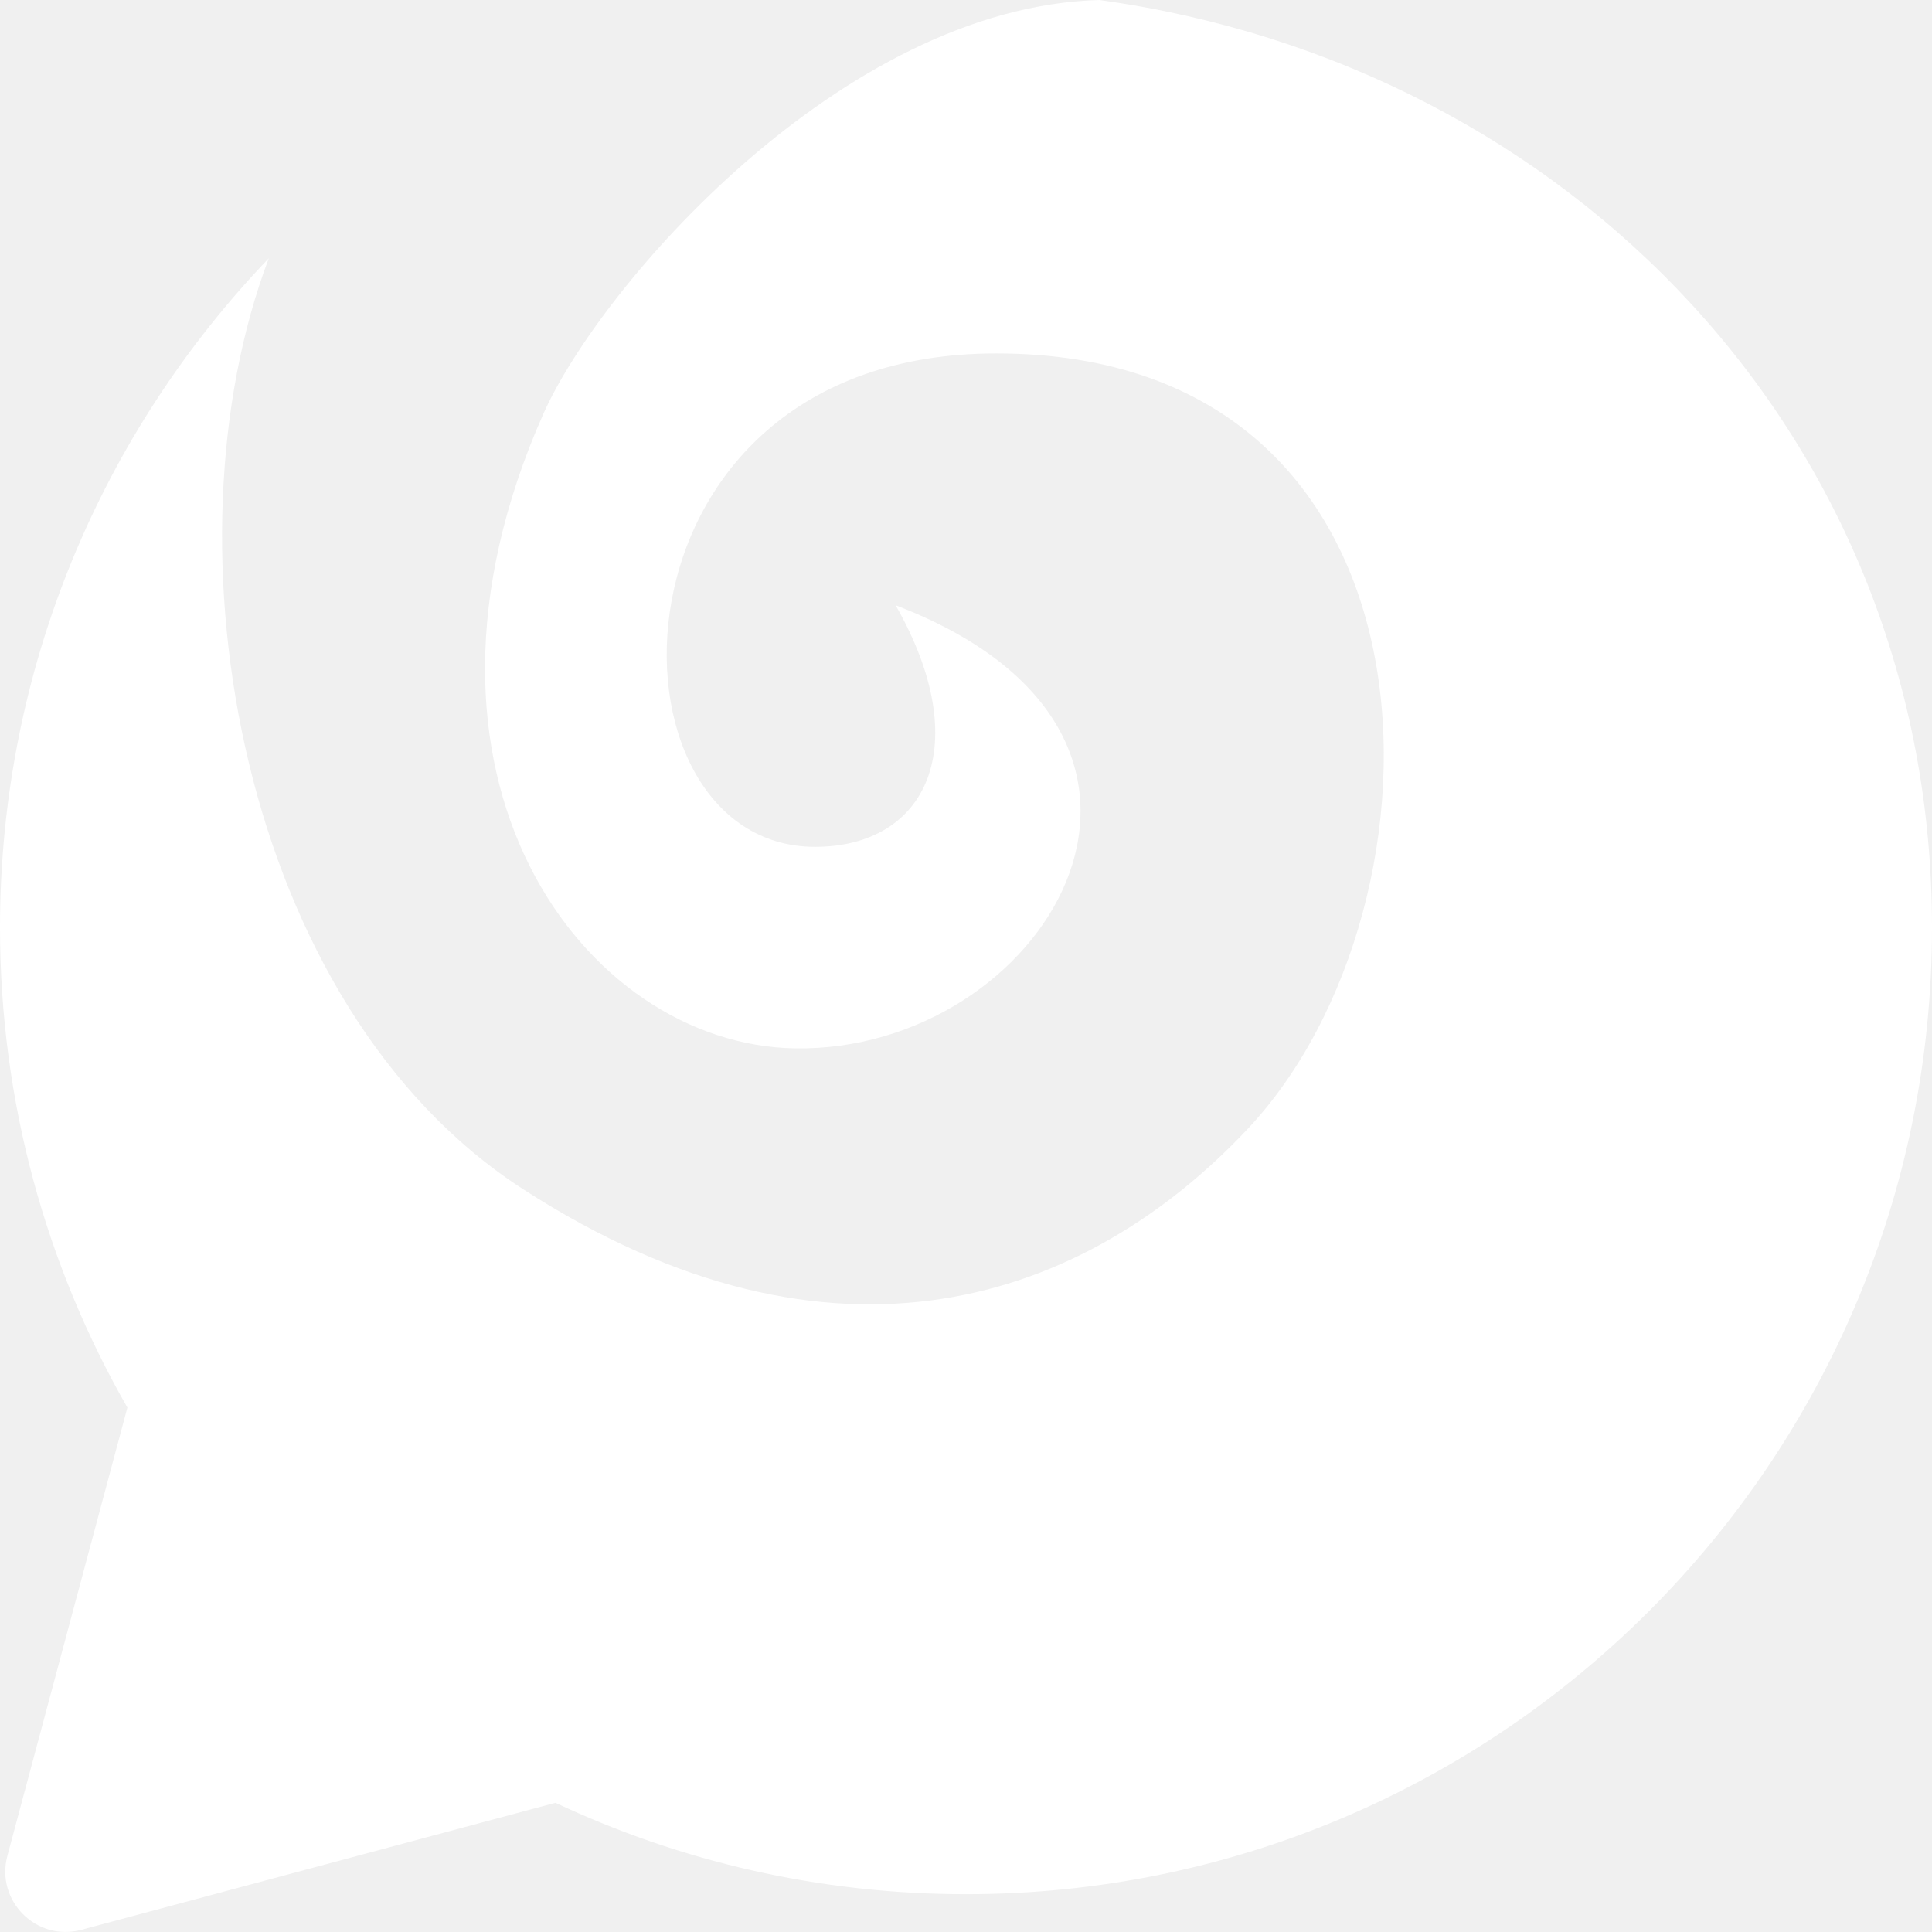
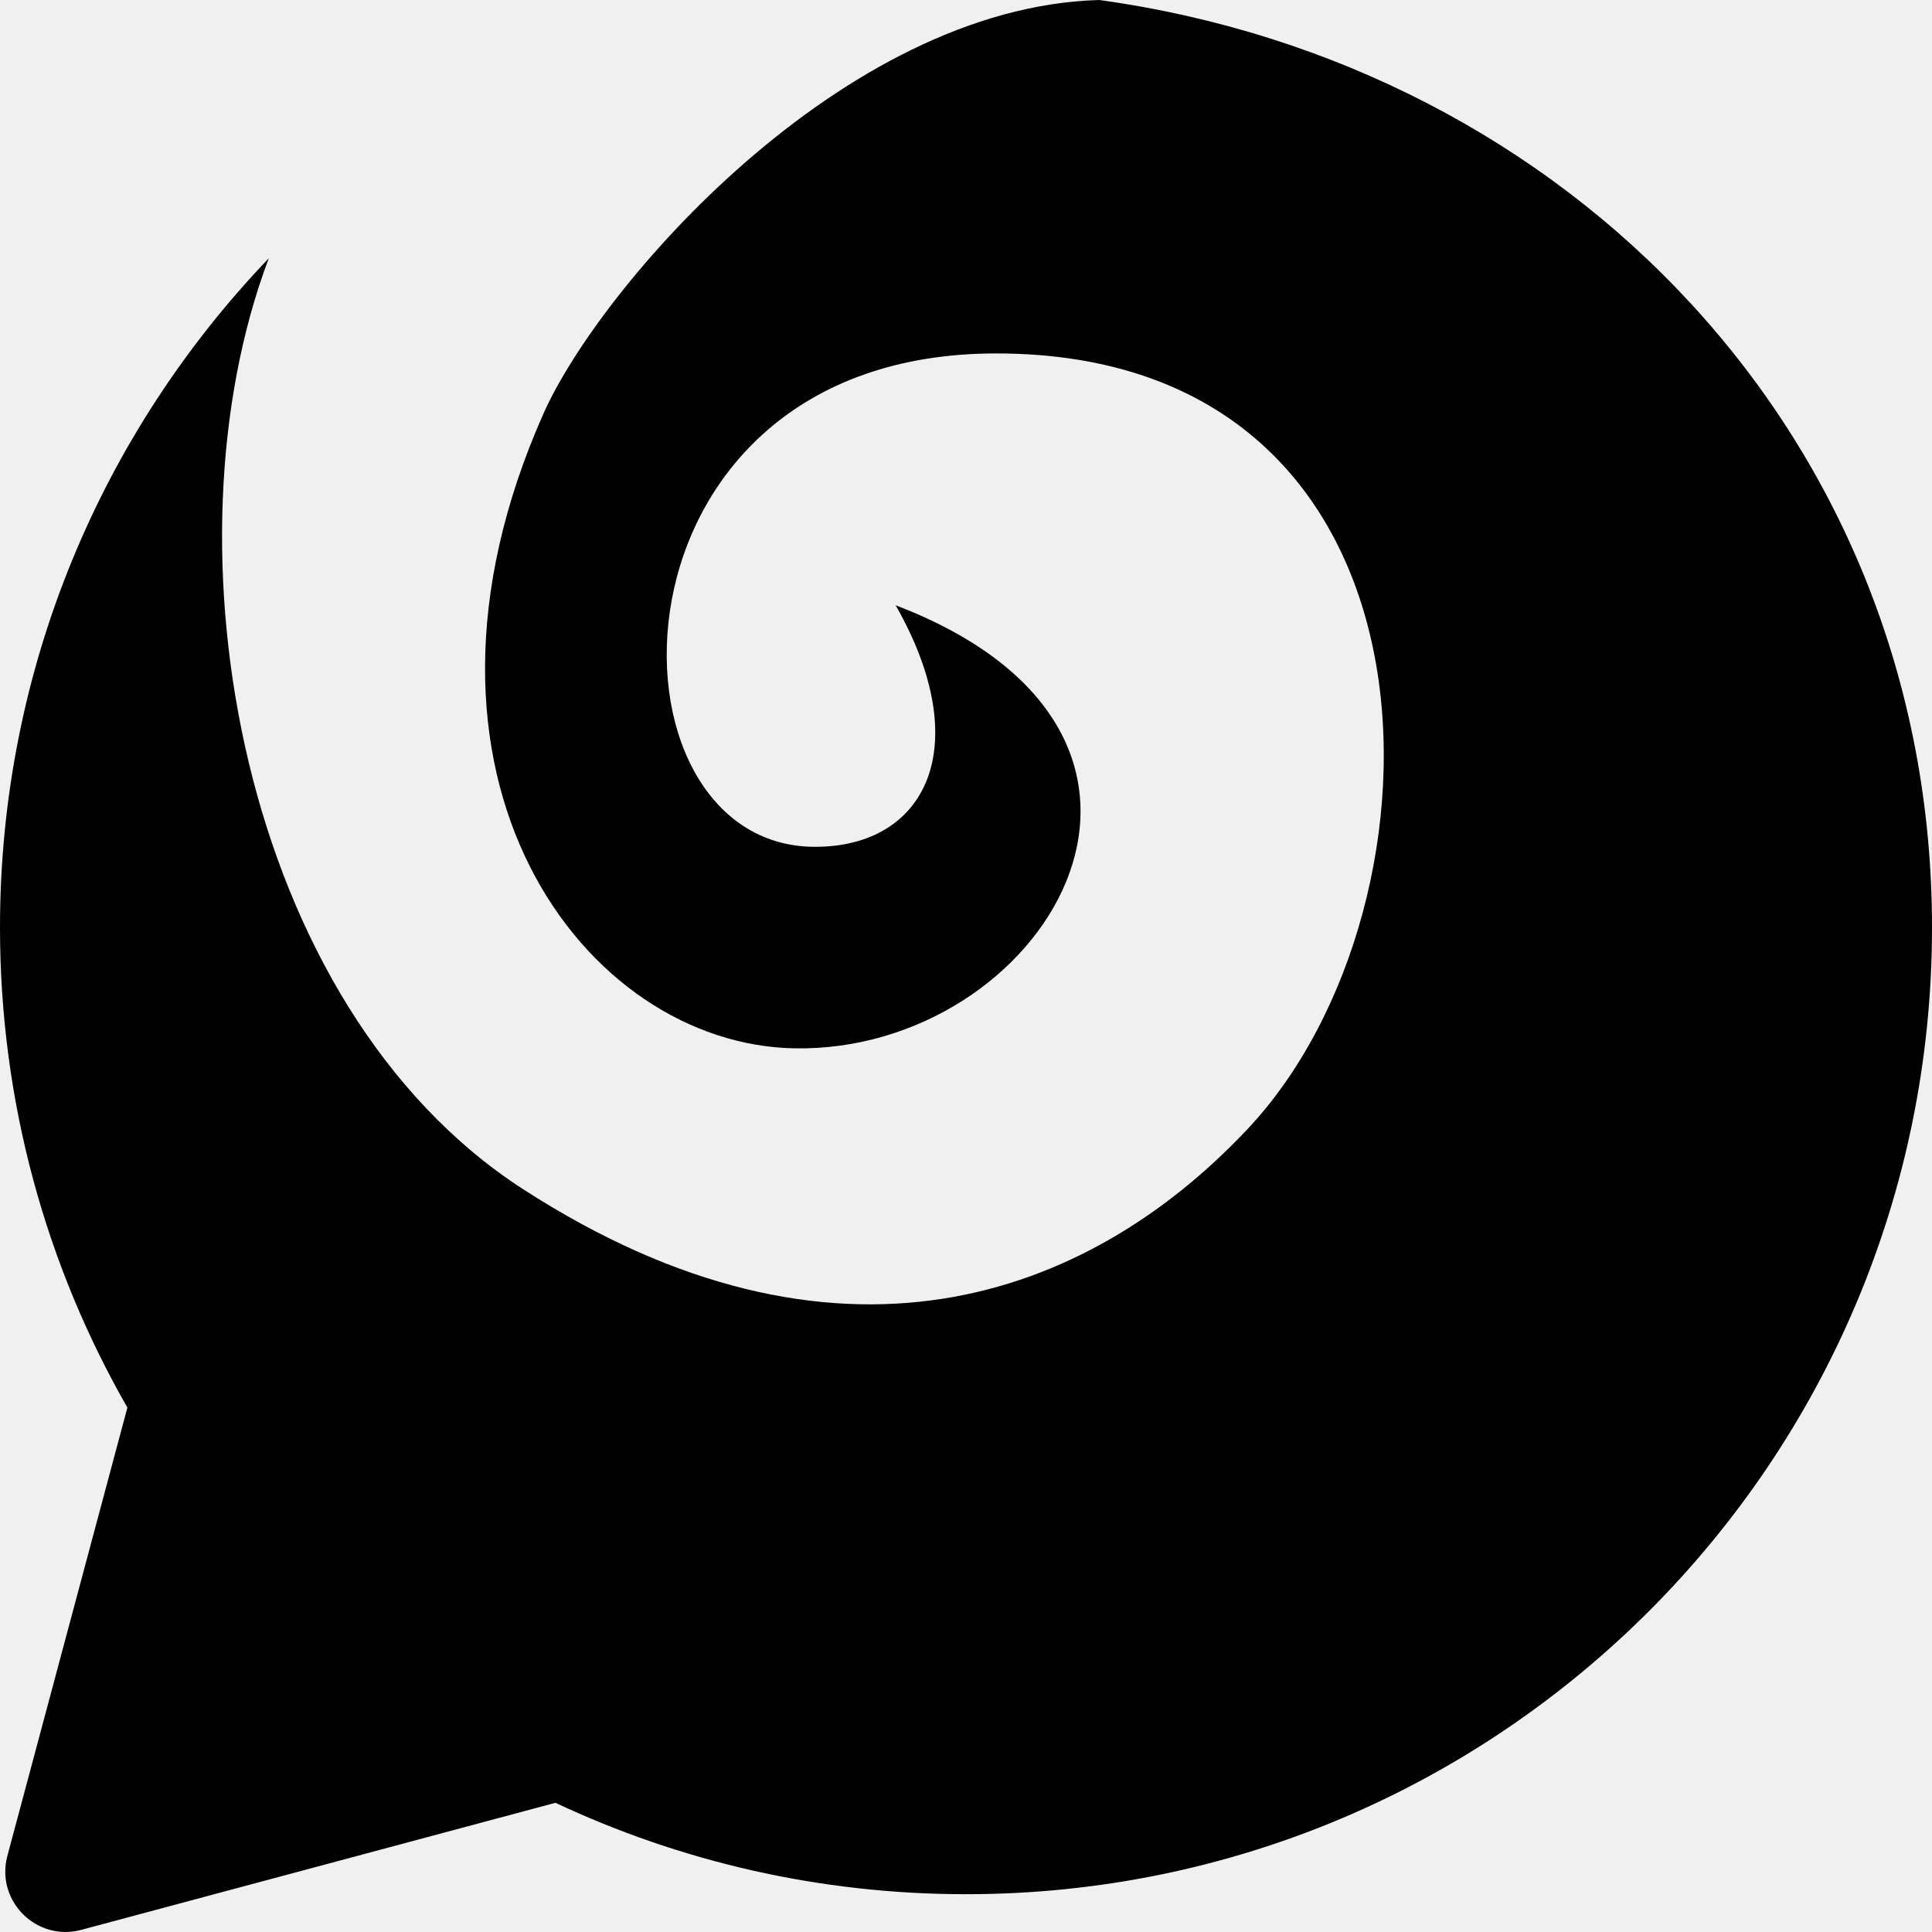
<svg xmlns="http://www.w3.org/2000/svg" width="16" height="16" viewBox="0 0 16 16" version="1.1" id="svg1">
  <g clip-path="url(#clip0_327_415)" id="g1">
-     <path fill="#ffffff" d="M9.104 0C13 0.538 16 3.634 16 7.681C16 12.103 12.418 15.687 8 15.687C6.784 15.687 5.632 15.415 4.6 14.93L0.674 15.982C0.302 16.082 -0.038 15.742 0.061 15.37L1.055 11.657C0.384 10.486 0 9.128 0 7.681C0 5.53 0.848 3.578 2.226 2.139C1.325 4.521 1.985 8.333 4.333 9.849C6.917 11.517 9 10.767 10.333 9.349C12.083 7.488 12.083 2.927 8.25 2.927C4.917 2.927 4.917 7.013 6.75 7.013C7.673 7.013 8.083 6.179 7.417 5.012L7.546 5.064C10.2 6.177 8.634 8.715 6.583 8.682C4.833 8.653 3.167 6.43 4.5 3.427C4.967 2.376 6.968 0.058 9.104 0Z" id="path1" />
+     <path style="fill:currentColor;fill-opacity:1" class="ColorScheme-Text" d="M9.104 0C13 0.538 16 3.634 16 7.681C16 12.103 12.418 15.687 8 15.687C6.784 15.687 5.632 15.415 4.6 14.93L0.674 15.982C0.302 16.082 -0.038 15.742 0.061 15.37L1.055 11.657C0.384 10.486 0 9.128 0 7.681C0 5.53 0.848 3.578 2.226 2.139C1.325 4.521 1.985 8.333 4.333 9.849C6.917 11.517 9 10.767 10.333 9.349C12.083 7.488 12.083 2.927 8.25 2.927C4.917 2.927 4.917 7.013 6.75 7.013C7.673 7.013 8.083 6.179 7.417 5.012L7.546 5.064C10.2 6.177 8.634 8.715 6.583 8.682C4.833 8.653 3.167 6.43 4.5 3.427C4.967 2.376 6.968 0.058 9.104 0Z" id="path1" />
  </g>
  <defs id="defs1">
    <clipPath id="clip0_327_415">
      <rect width="16" height="16" id="rect1" />
    </clipPath>
  </defs>
</svg>
